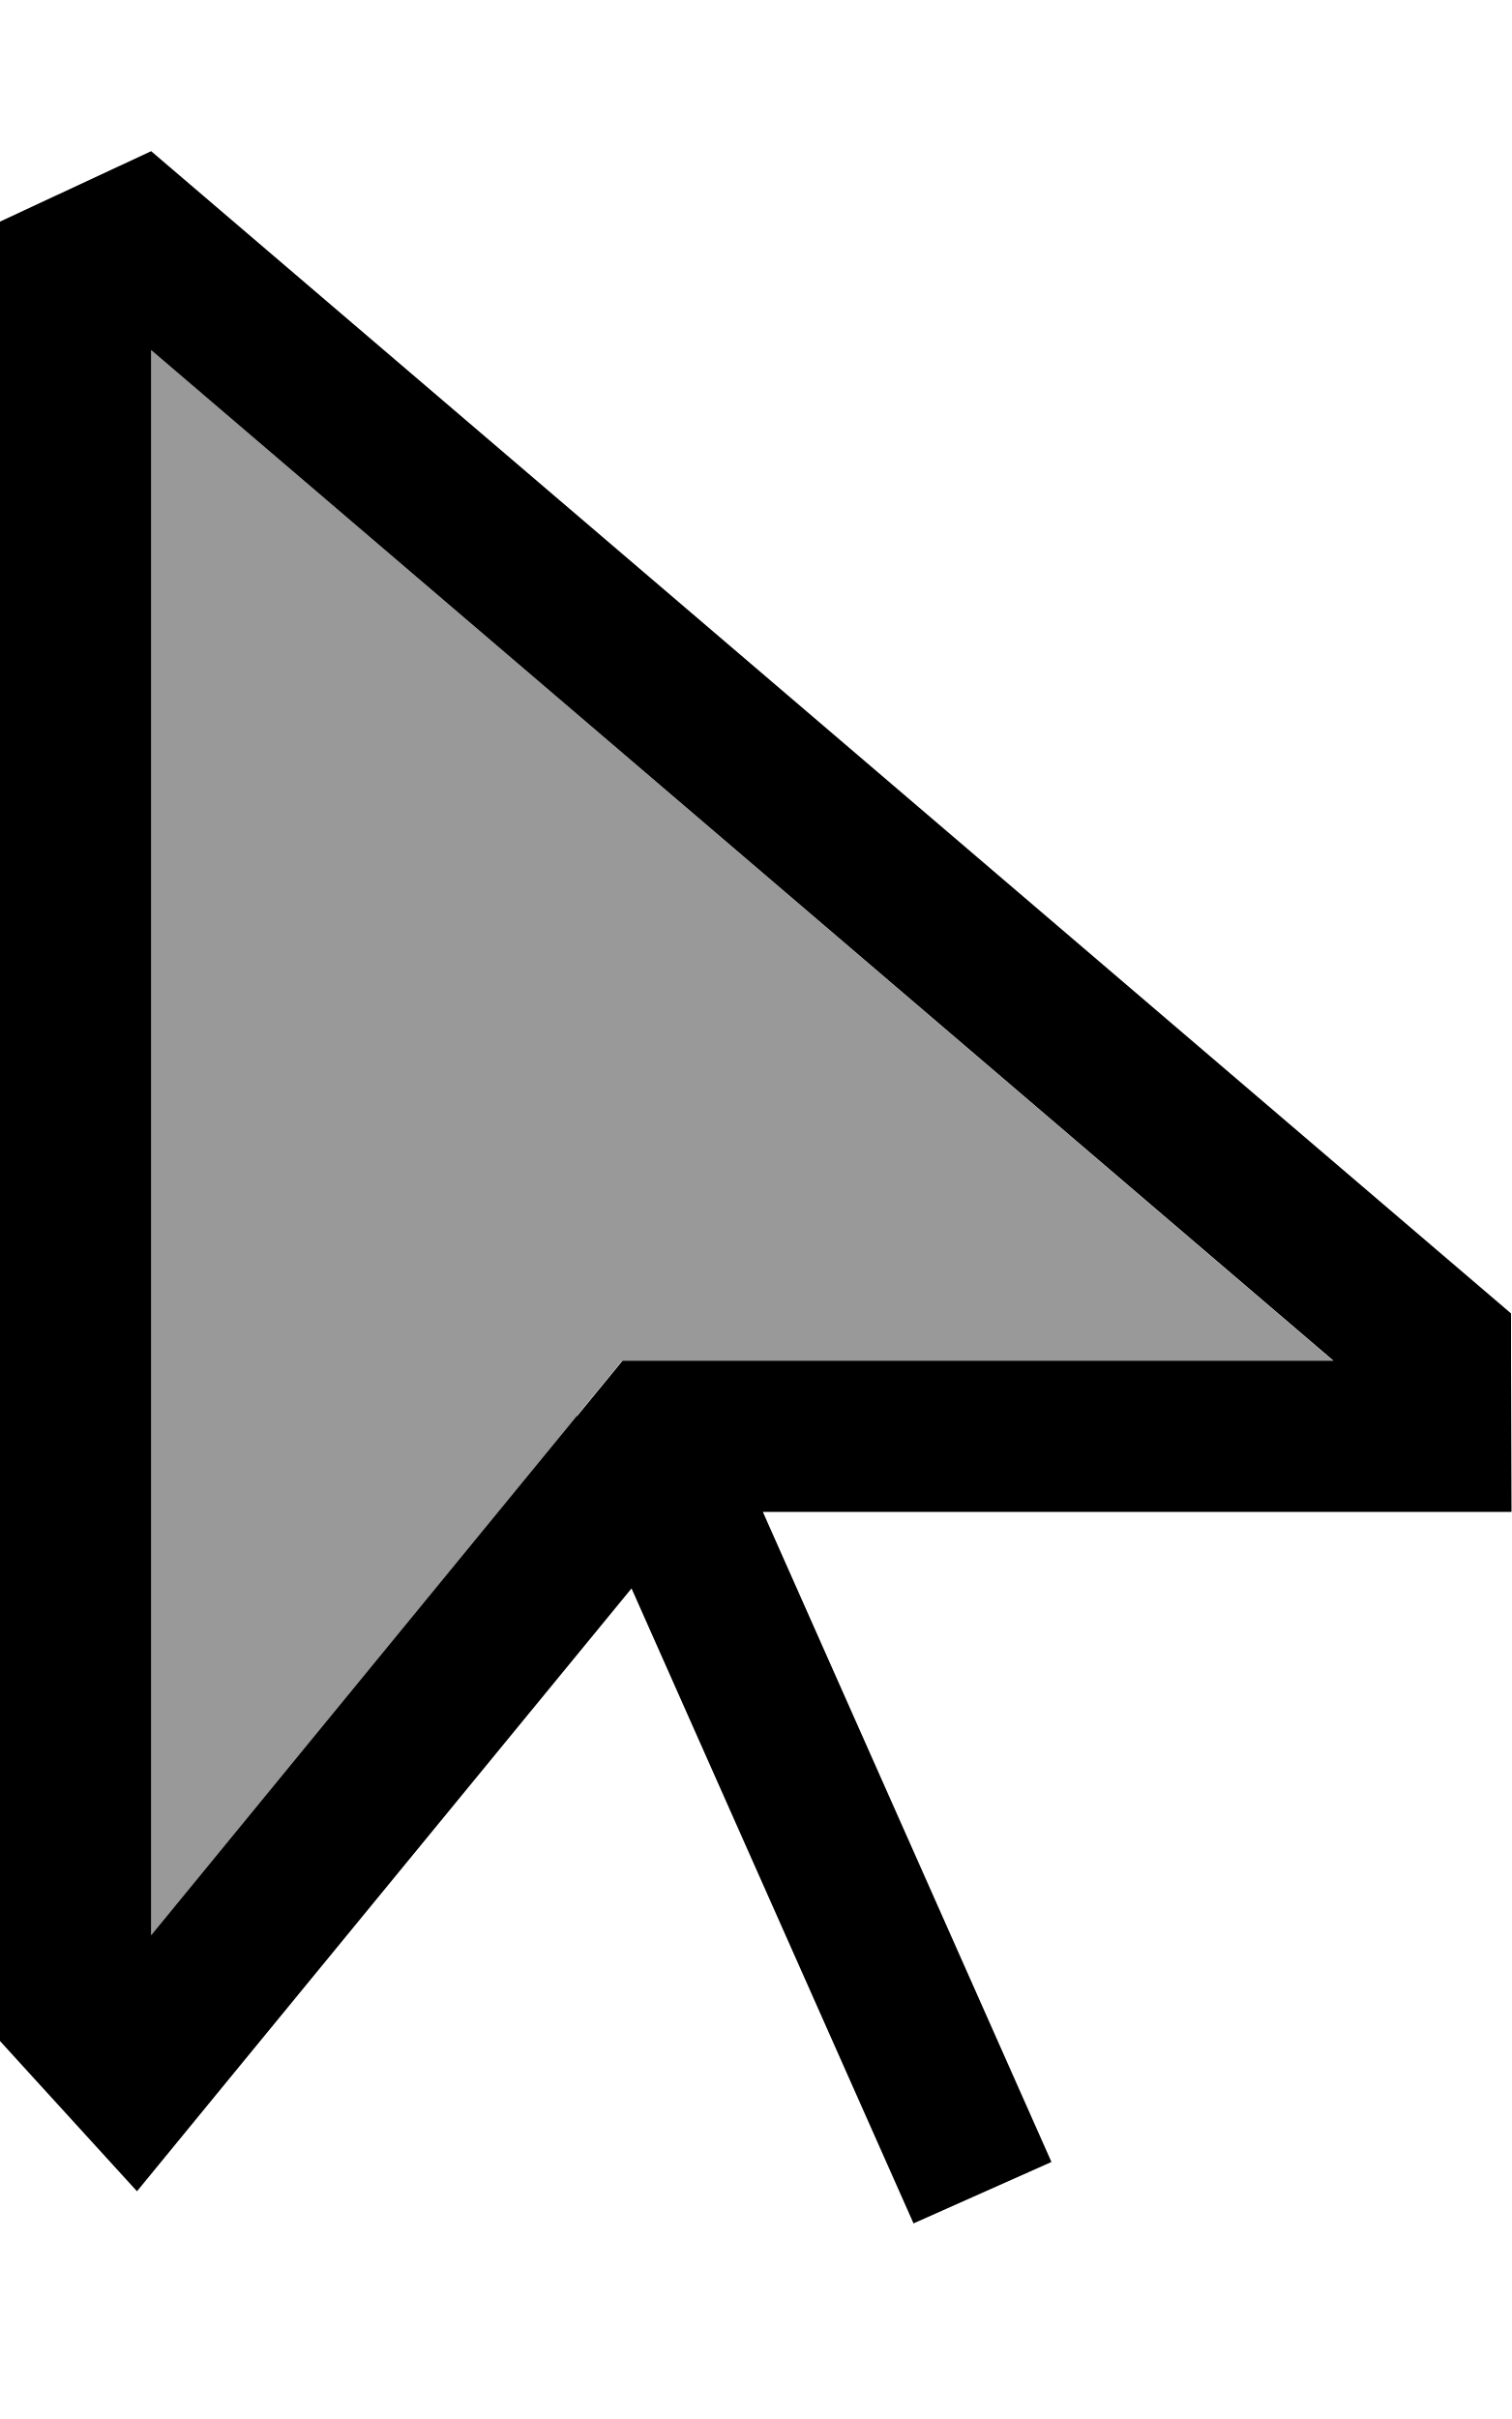
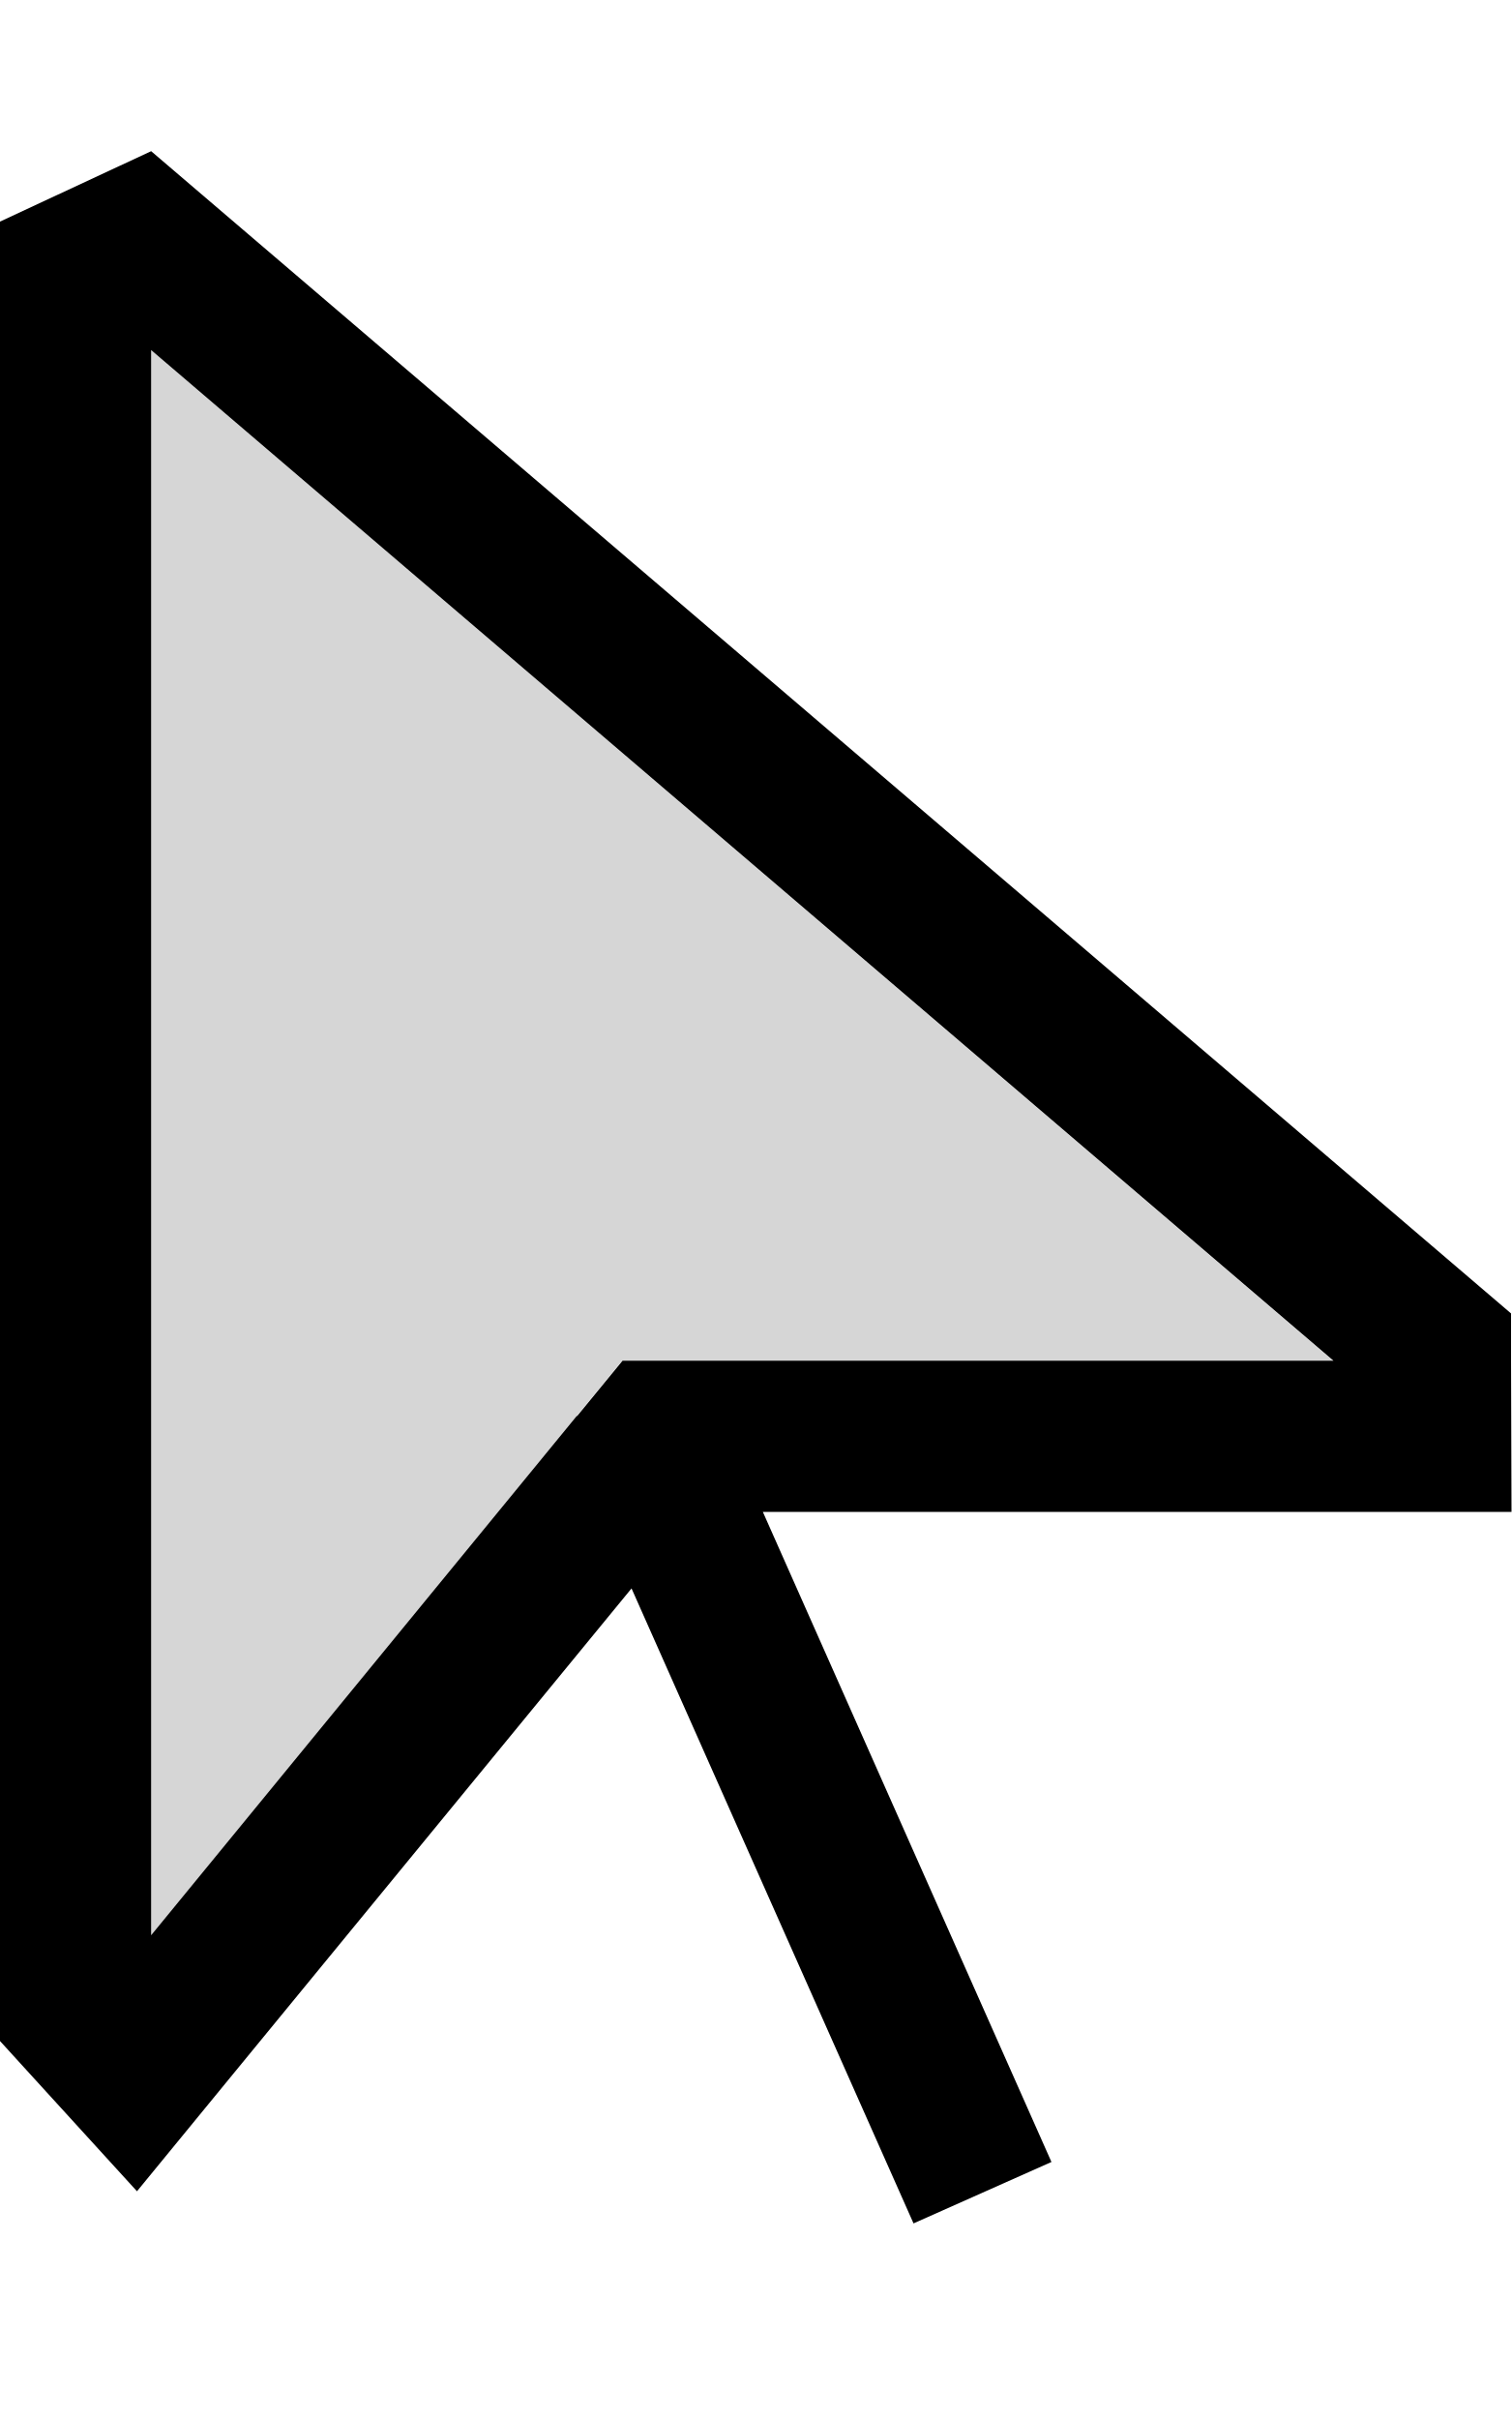
- <svg xmlns="http://www.w3.org/2000/svg" height="20" width="12.5" viewBox="0 0 320 512">
-   <path class="fa-secondary" opacity=".4" d="M32 74.1l0 335.5 90.1-109.9 9.6-11.7 15.1 0 135.4 0L32 74.1z" />
-   <path class="fa-primary" d="M161.5 320L288 320l32 0-.1-32 0-10L32 32 0 46.9 0 432l7.2 7.9L29 463.8l20.5-25 84.2-102.6 59.7 134.4 29.2-13L161.5 320zm-39.4-20.3L32 409.6 32 74.1 282.3 288l-135.4 0-15.1 0-9.6 11.7z" />
+ <svg xmlns="http://www.w3.org/2000/svg" height="20" width="12.5" viewBox="0 0 320 512" version="1.1" id="svg2">
+   <defs id="defs2" />
+   <path class="fa-secondary" opacity=".4" d="M32 74.1l0 335.5 90.1-109.9 9.6-11.7 15.1 0 135.4 0L32 74.1z" id="path1" style="fill:#999999" />
+   <path class="fa-primary" d="M161.5 320L288 320l32 0-.1-32 0-10L32 32 0 46.9 0 432l7.2 7.9L29 463.8l20.5-25 84.2-102.6 59.7 134.4 29.2-13L161.5 320zm-39.4-20.3L32 409.6 32 74.1 282.3 288l-135.4 0-15.1 0-9.6 11.7z" id="path2" />
</svg>
